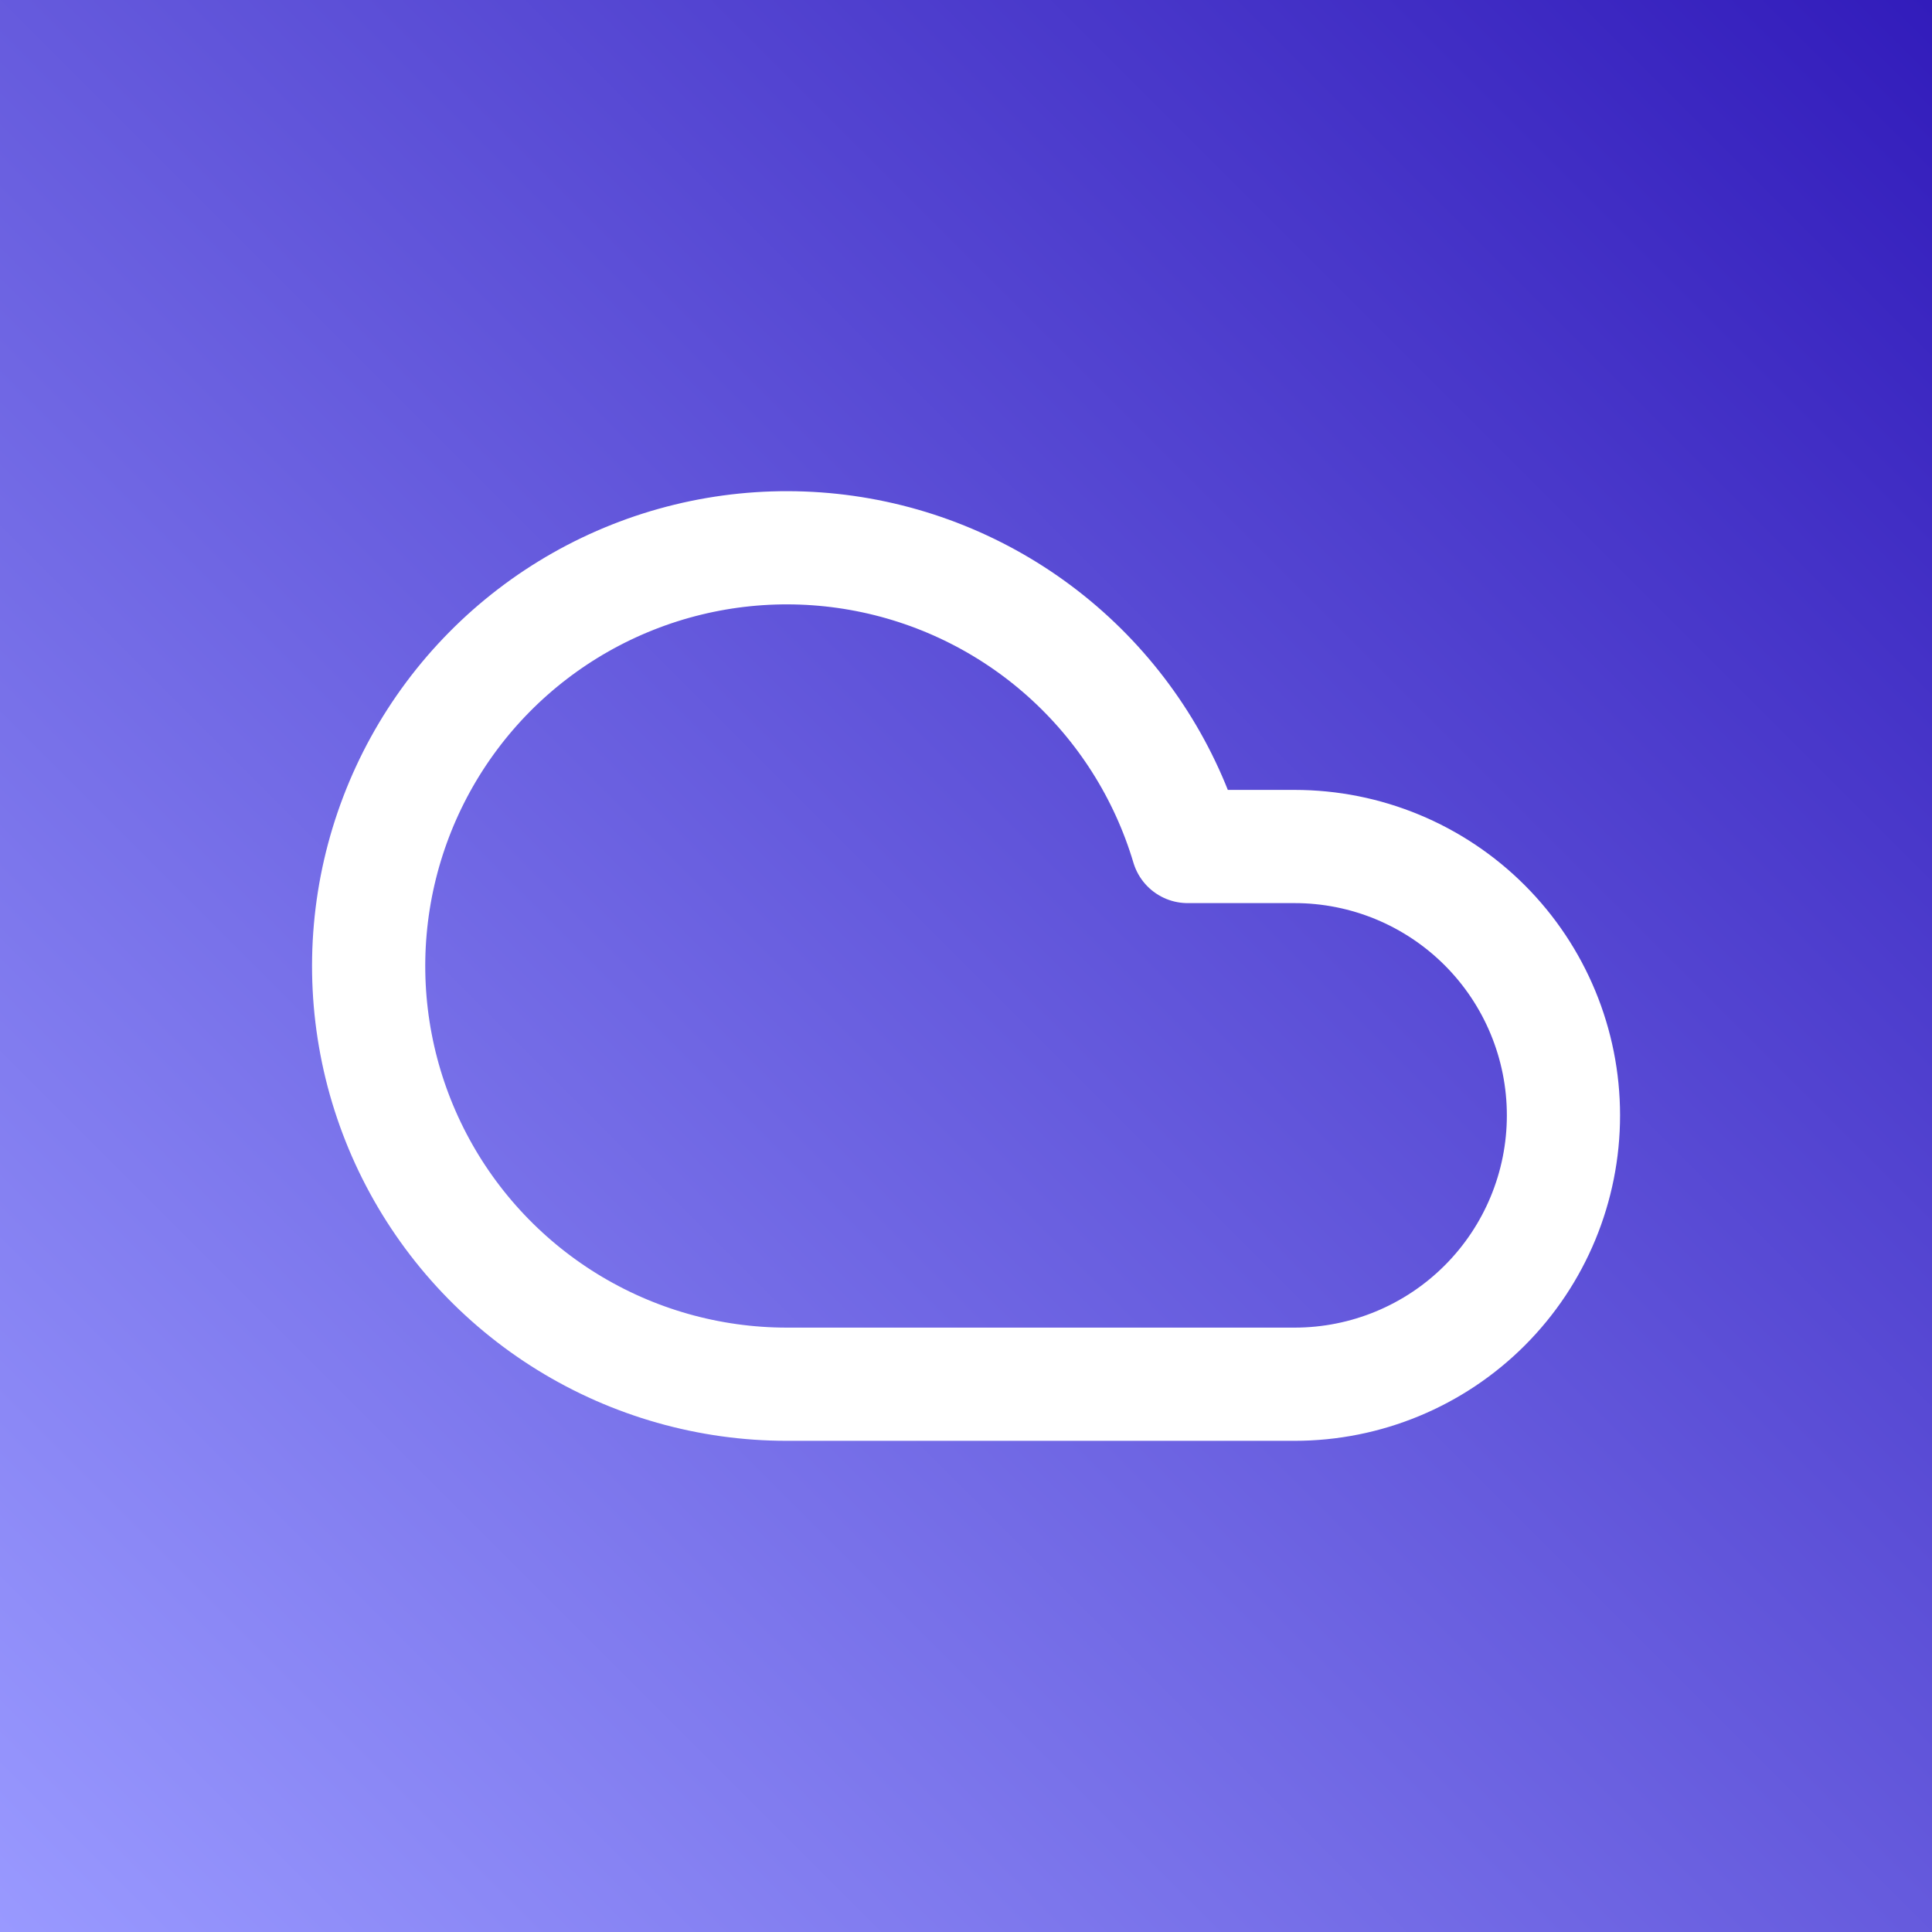
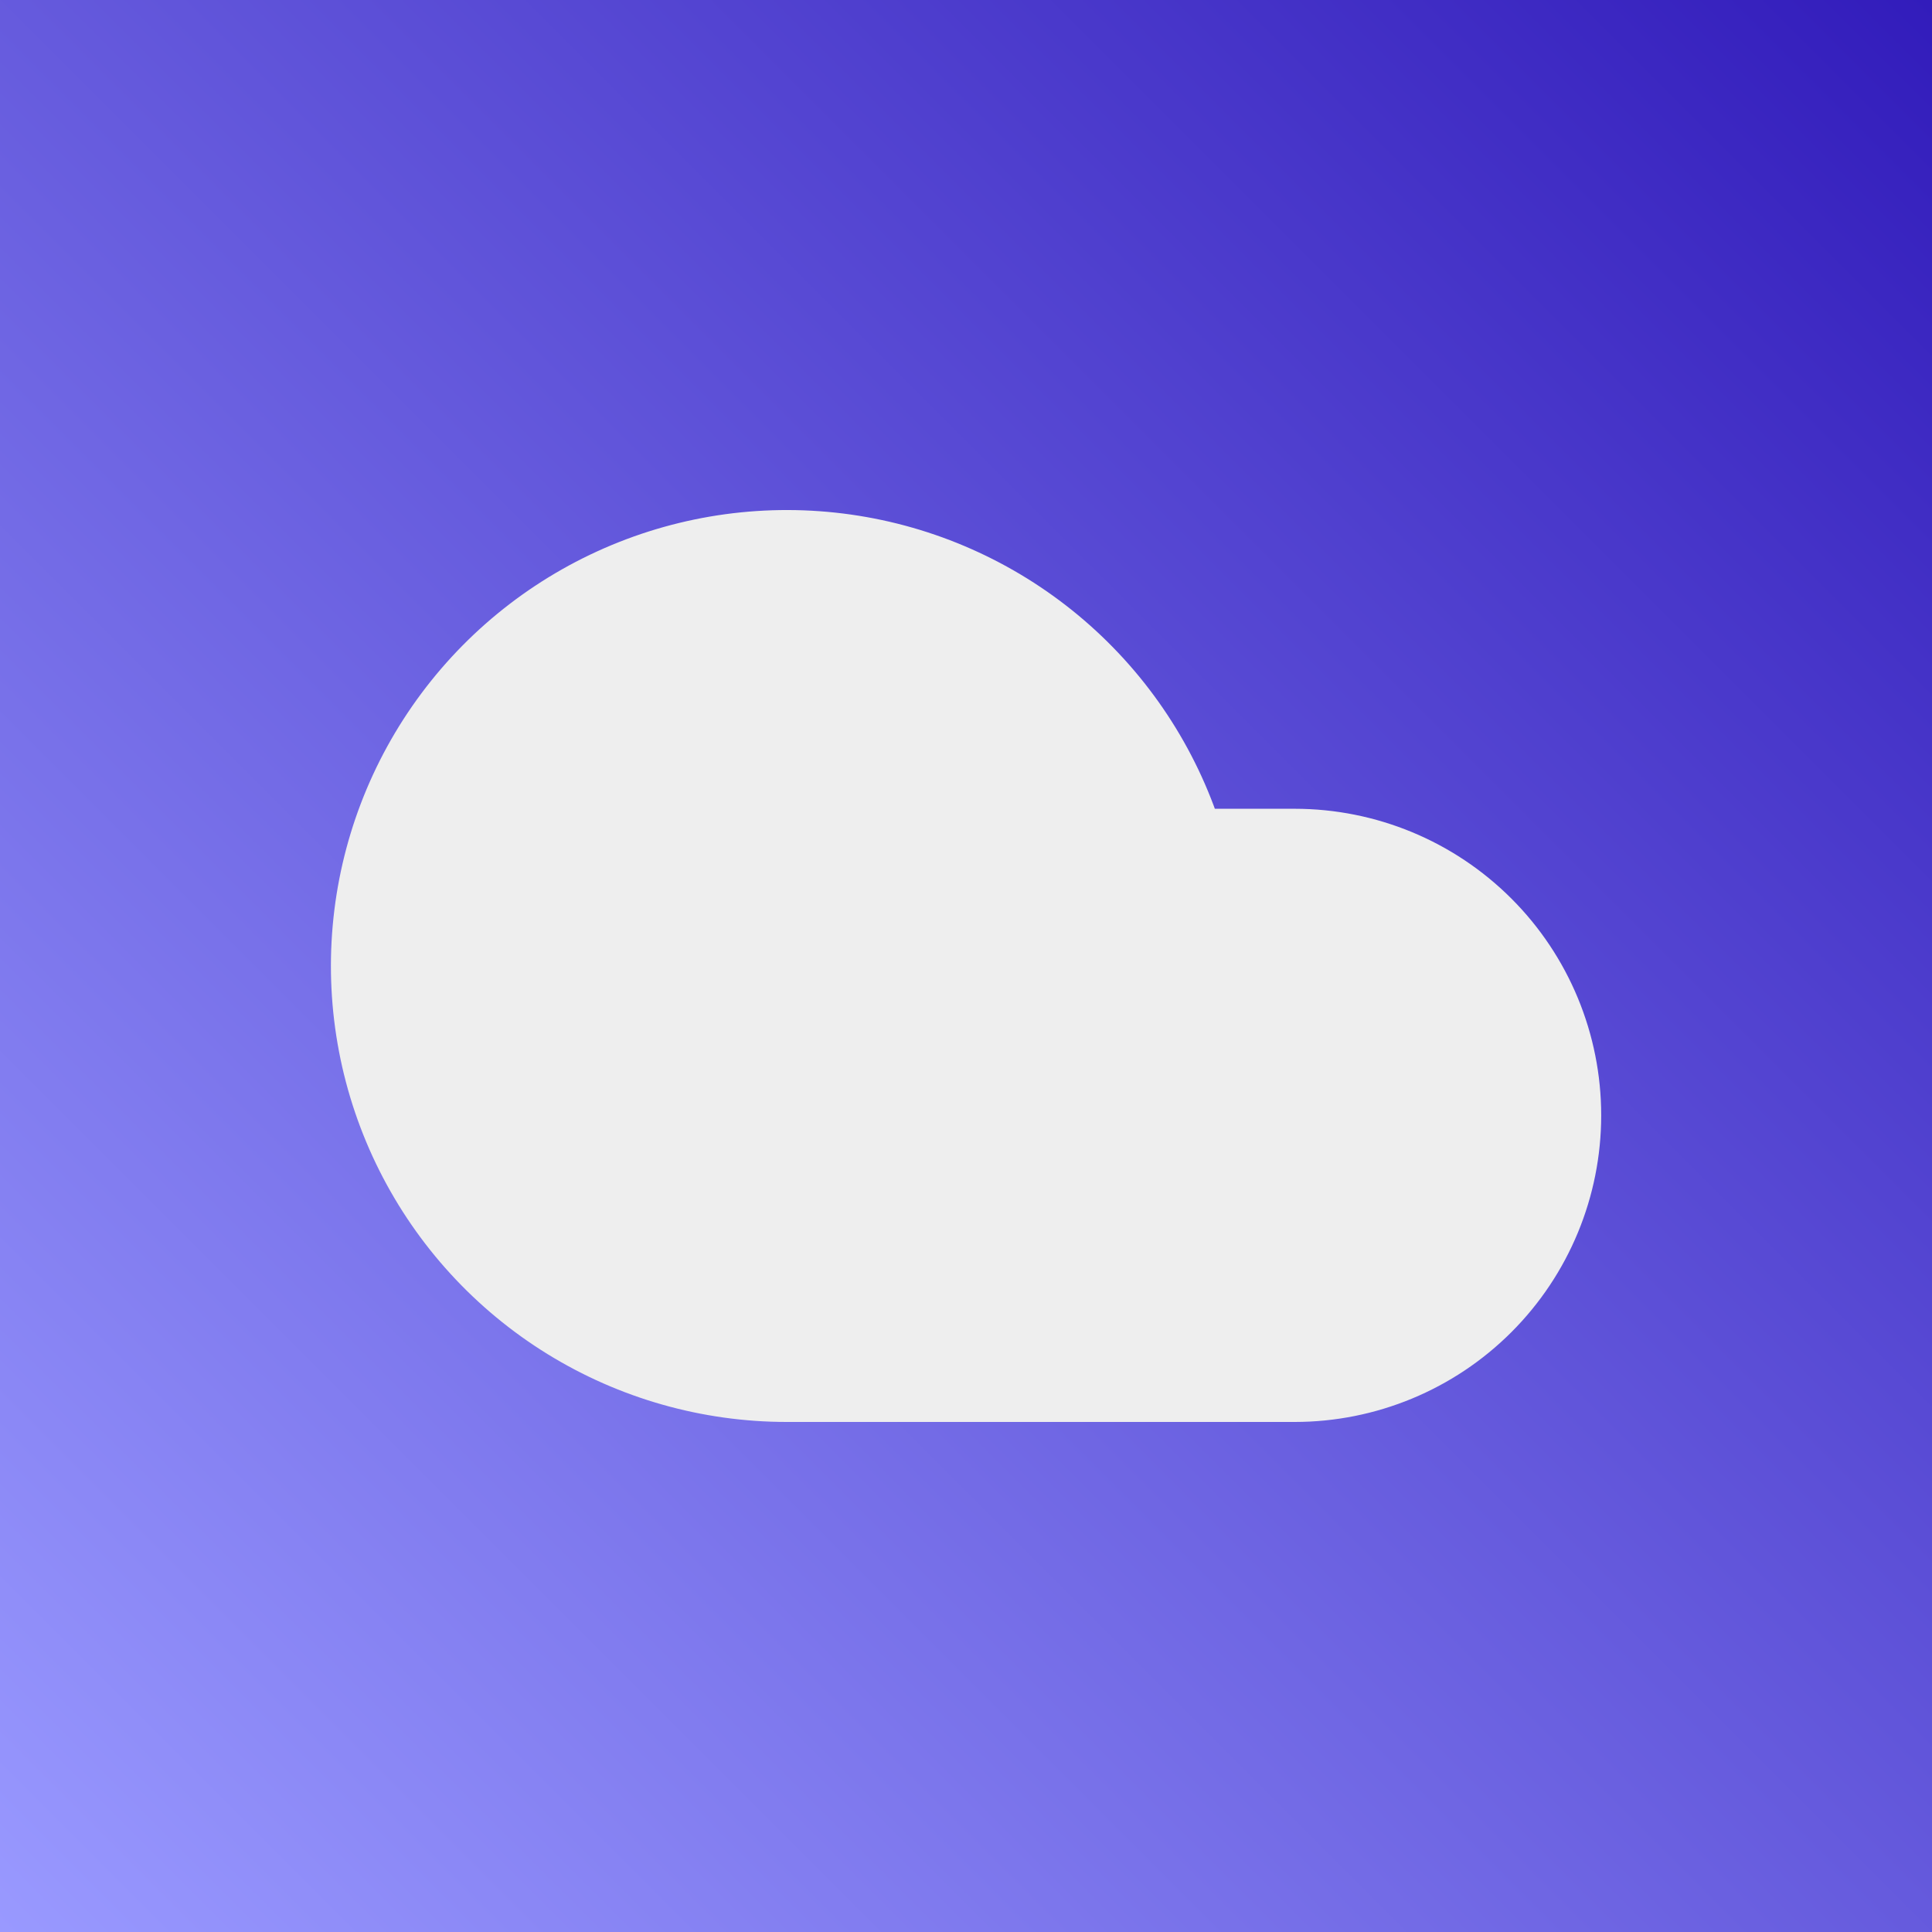
<svg xmlns="http://www.w3.org/2000/svg" width="512" height="512" viewBox="0 0 512 512" fill="none">
  <rect width="512" height="512" fill="url(#paint0_linear_1_64)" />
-   <path d="M343.083 366.833H208.5C187.946 366.828 167.799 361.107 150.309 350.311C132.819 339.514 118.676 324.067 109.46 305.695C100.245 287.323 96.319 266.75 98.123 246.275C99.926 225.801 107.387 206.231 119.673 189.753C131.958 173.275 148.583 160.538 167.691 152.964C186.799 145.391 207.636 143.28 227.874 146.868C248.113 150.456 266.955 159.601 282.295 173.28C297.635 186.96 308.869 204.636 314.742 224.333H343.083C361.98 224.333 380.103 231.84 393.465 245.202C406.827 258.564 414.333 276.687 414.333 295.583C414.333 314.48 406.827 332.603 393.465 345.965C380.103 359.327 361.98 366.833 343.083 366.833Z" stroke="white" stroke-width="30" stroke-linecap="round" stroke-linejoin="round" />
+   <path d="M343.083 366.833H208.5C187.946 366.828 167.799 361.107 150.309 350.311C132.819 339.514 118.676 324.067 109.46 305.695C100.245 287.323 96.319 266.75 98.123 246.275C99.926 225.801 107.387 206.231 119.673 189.753C131.958 173.275 148.583 160.538 167.691 152.964C186.799 145.391 207.636 143.28 227.874 146.868C248.113 150.456 266.955 159.601 282.295 173.28C297.635 186.96 308.869 204.636 314.742 224.333H343.083C361.98 224.333 380.103 231.84 393.465 245.202C406.827 258.564 414.333 276.687 414.333 295.583C414.333 314.48 406.827 332.603 393.465 345.965C380.103 359.327 361.98 366.833 343.083 366.833Z" stroke="#eee" stroke-width="20" fill="#eee" stroke-linecap="round" stroke-linejoin="round" />
  <defs>
    <linearGradient id="paint0_linear_1_64" x1="512" y1="0" x2="0" y2="512" gradientUnits="userSpaceOnUse">
      <stop stop-color="#321CBB" />
      <stop offset="1" stop-color="#9999ff" />
    </linearGradient>
  </defs>
</svg>
